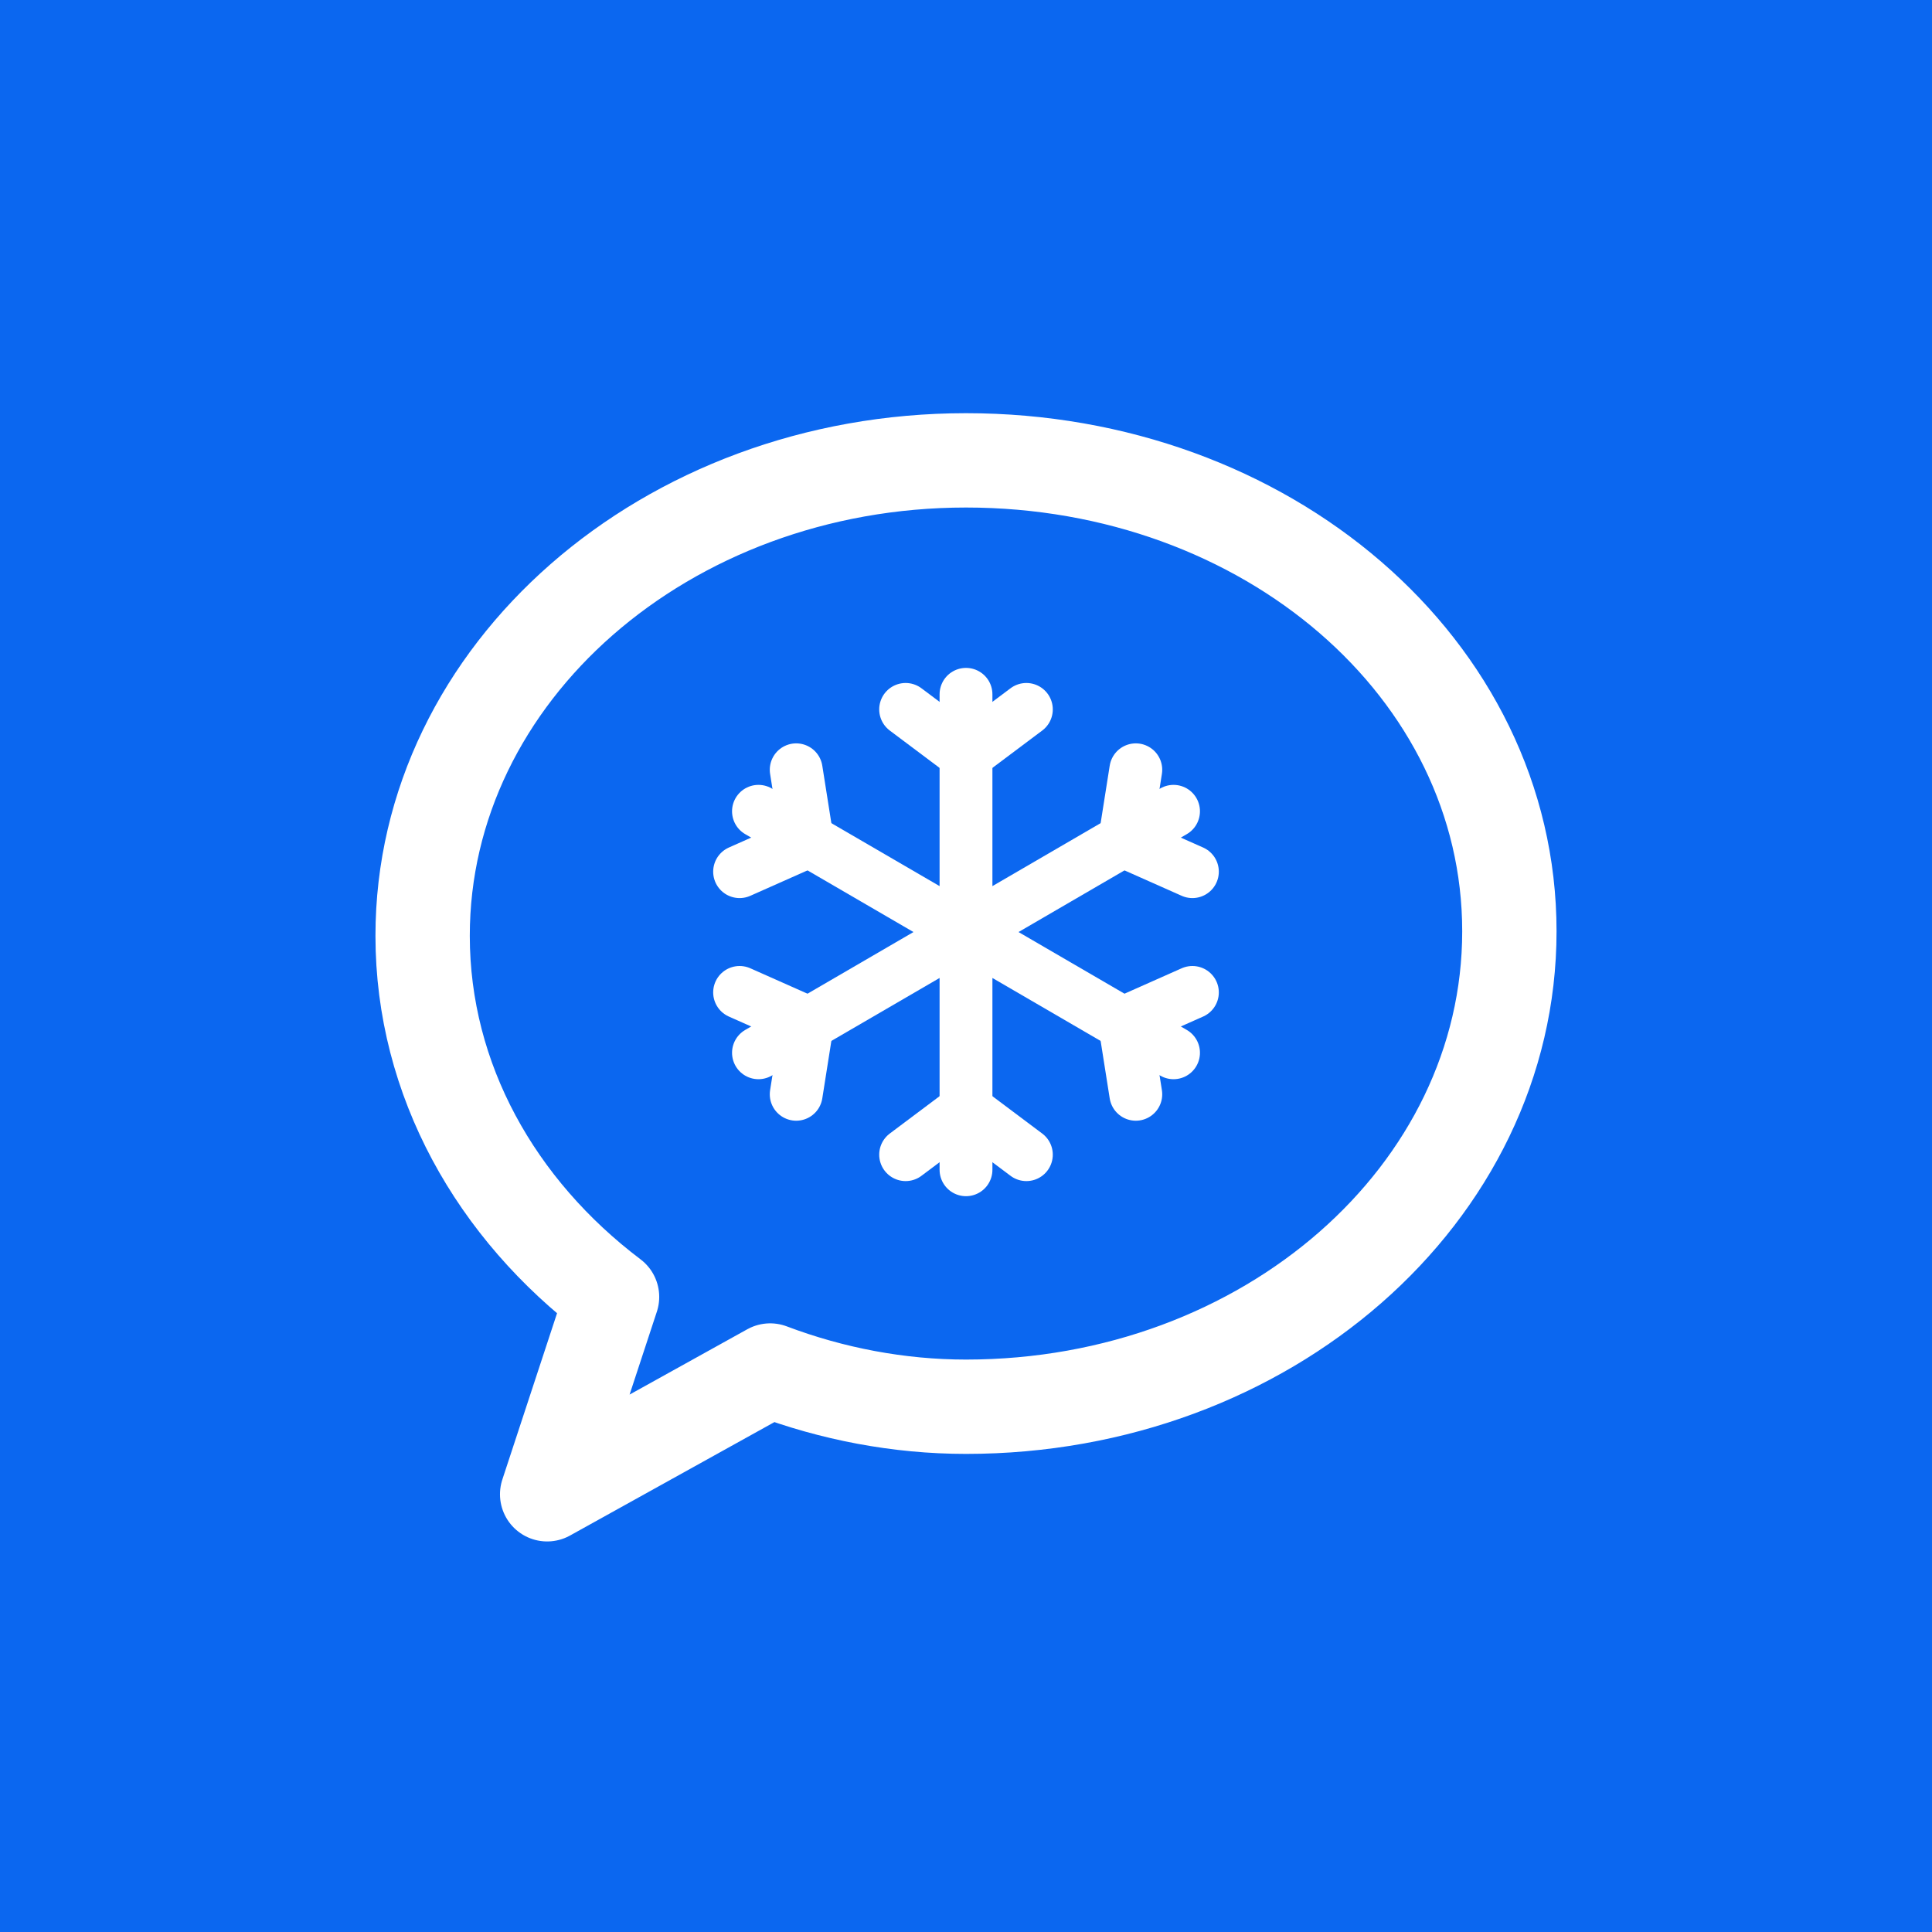
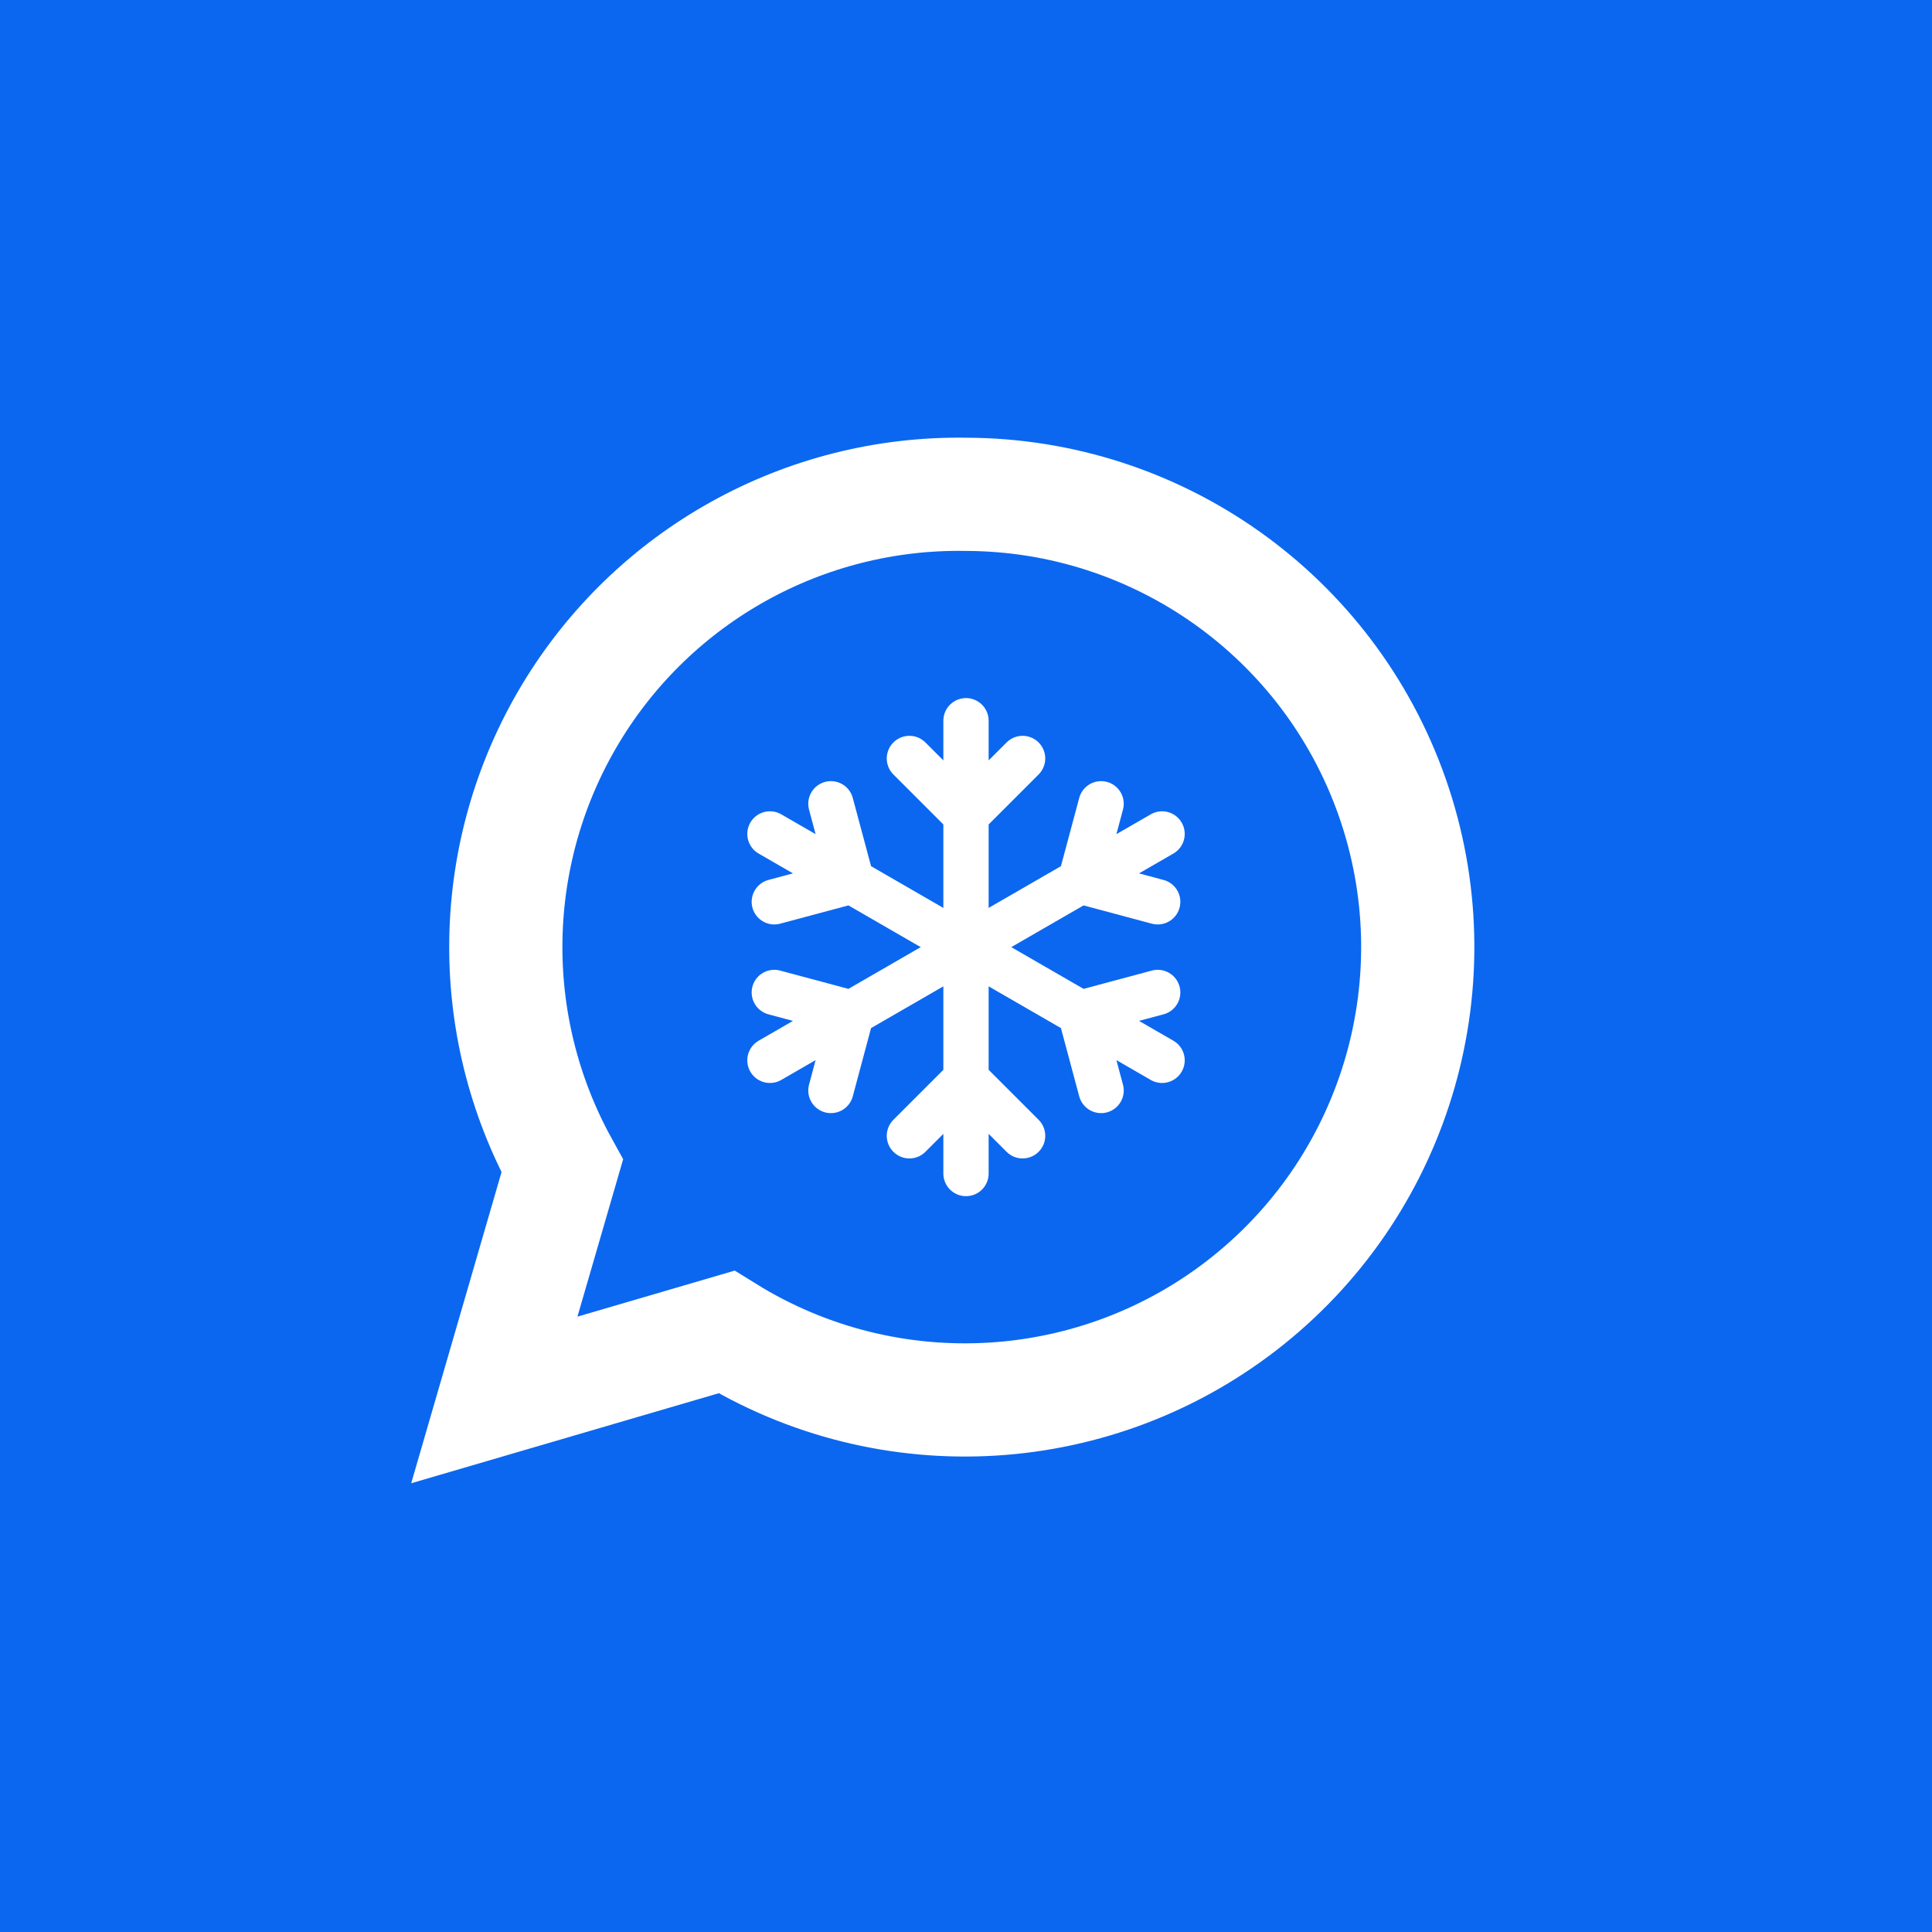
<svg xmlns="http://www.w3.org/2000/svg" viewBox="0 0 512 512" role="img" aria-labelledby="title">
  <rect width="512" height="512" fill="#0b67f0" />
-   <path d="M256 122c-79.6 0-144 56.4-144 126 0 38.2 19.5 72.5 50.2 95.7L145 396l59.1-32.8c16.4 6.2 34.1 9.6 51.9 9.6 79.6 0 144-56.4 144-126s-64.4-124.8-144-124.8Z" fill="none" stroke="#fff" stroke-width="25" stroke-linejoin="round" />
-   <g fill="none" stroke="#fff" stroke-width="14" stroke-linecap="round" stroke-linejoin="round">
-     <path d="M256 184v126M201 215l110 64M201 279l110-64" />
-     <path d="M256 200l-16-12M256 200l16-12M256 294l-16 12M256 294l16 12" />
-     <path d="M214 223l-3-19M214 223l-18 8M298 271l3 19M298 271l18-8" />
-     <path d="M214 271l-18-8M214 271l-3 19M298 223l18 8M298 223l3-19" />
+   <g transform="translate(96 96) scale(5)" fill="none" stroke="#fff" stroke-linecap="round" stroke-linejoin="round">
+     <path d="M32 7a24 24 0 1 1-12.7 44.4L7 55l3.6-12.4A24 24 0 0 1 32 7Z" stroke-width="6" stroke-linejoin="miter" />
+     <g transform="translate(32 31)" stroke-width="2.4">
+       <path d="M0-12V0m-3-10 3 3 3-3" transform="rotate(0)" />
+       <path d="M0-12V0m-3-10 3 3 3-3" transform="rotate(60)" />
+       <path d="M0-12V0m-3-10 3 3 3-3" transform="rotate(120)" />
+       <path d="M0-12V0m-3-10 3 3 3-3" transform="rotate(180)" />
+       <path d="M0-12V0m-3-10 3 3 3-3" transform="rotate(240)" />
+       <path d="M0-12V0m-3-10 3 3 3-3" transform="rotate(300)" />
+     </g>
  </g>
</svg>
